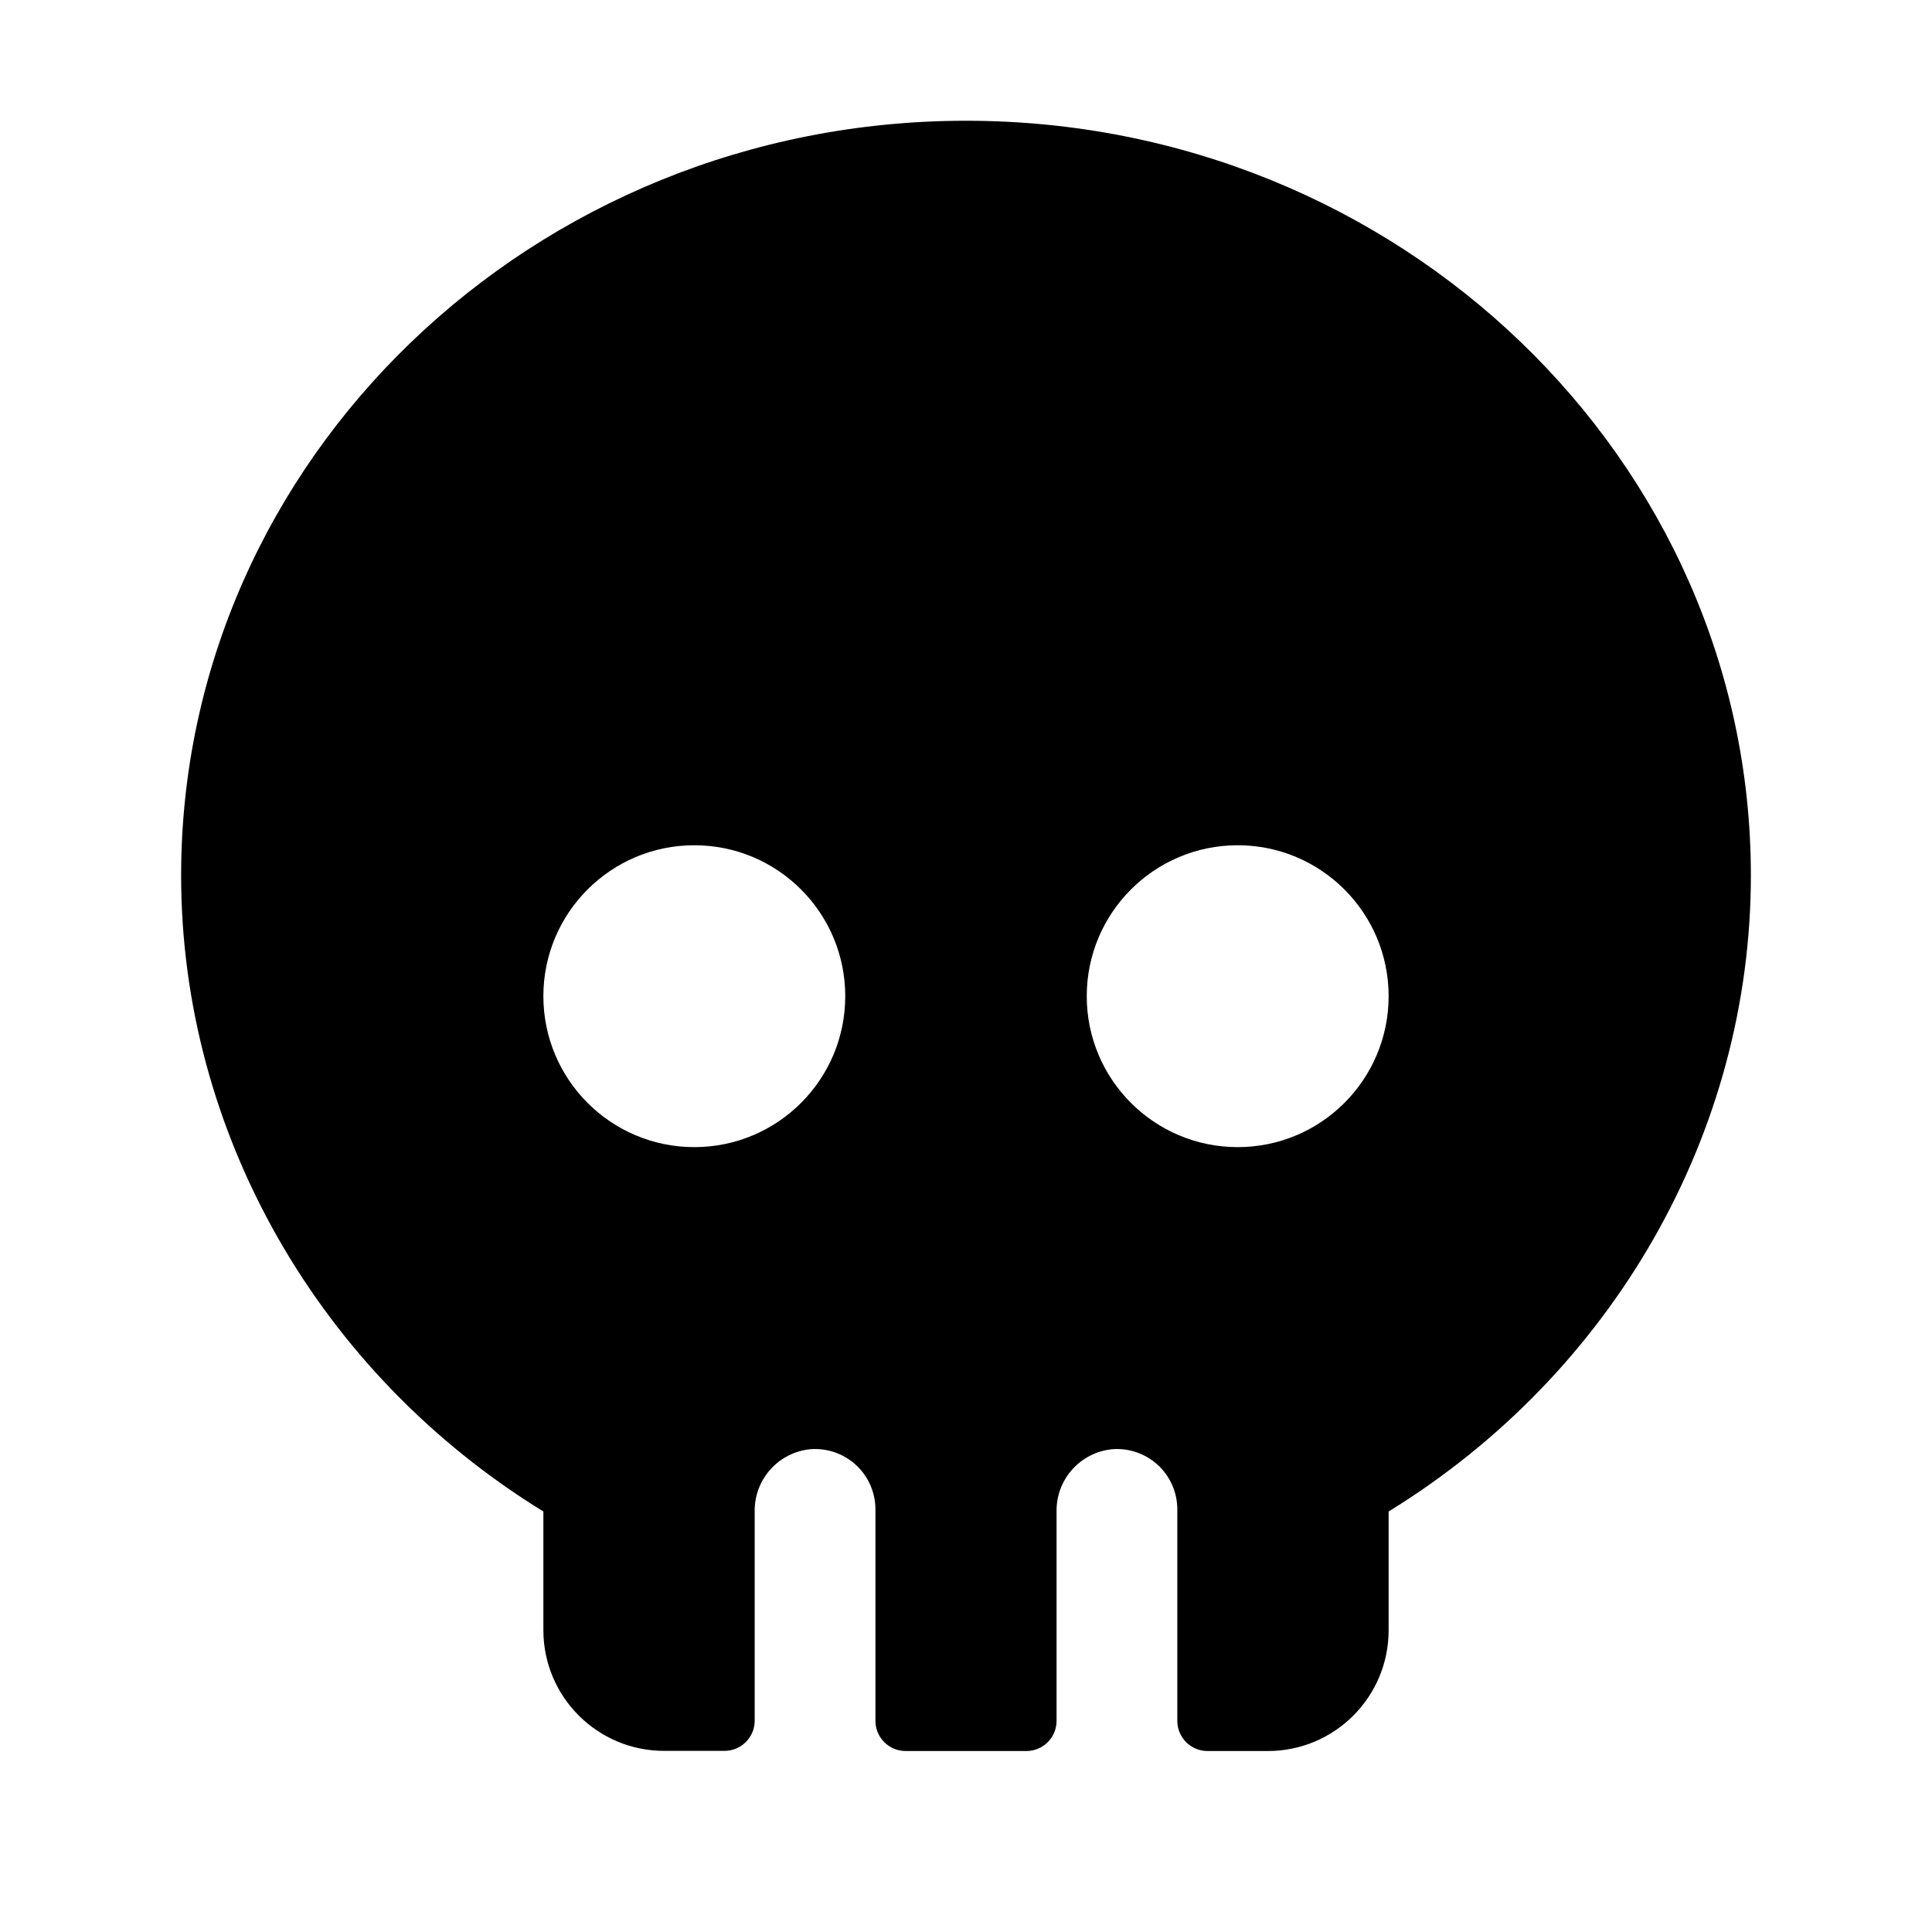
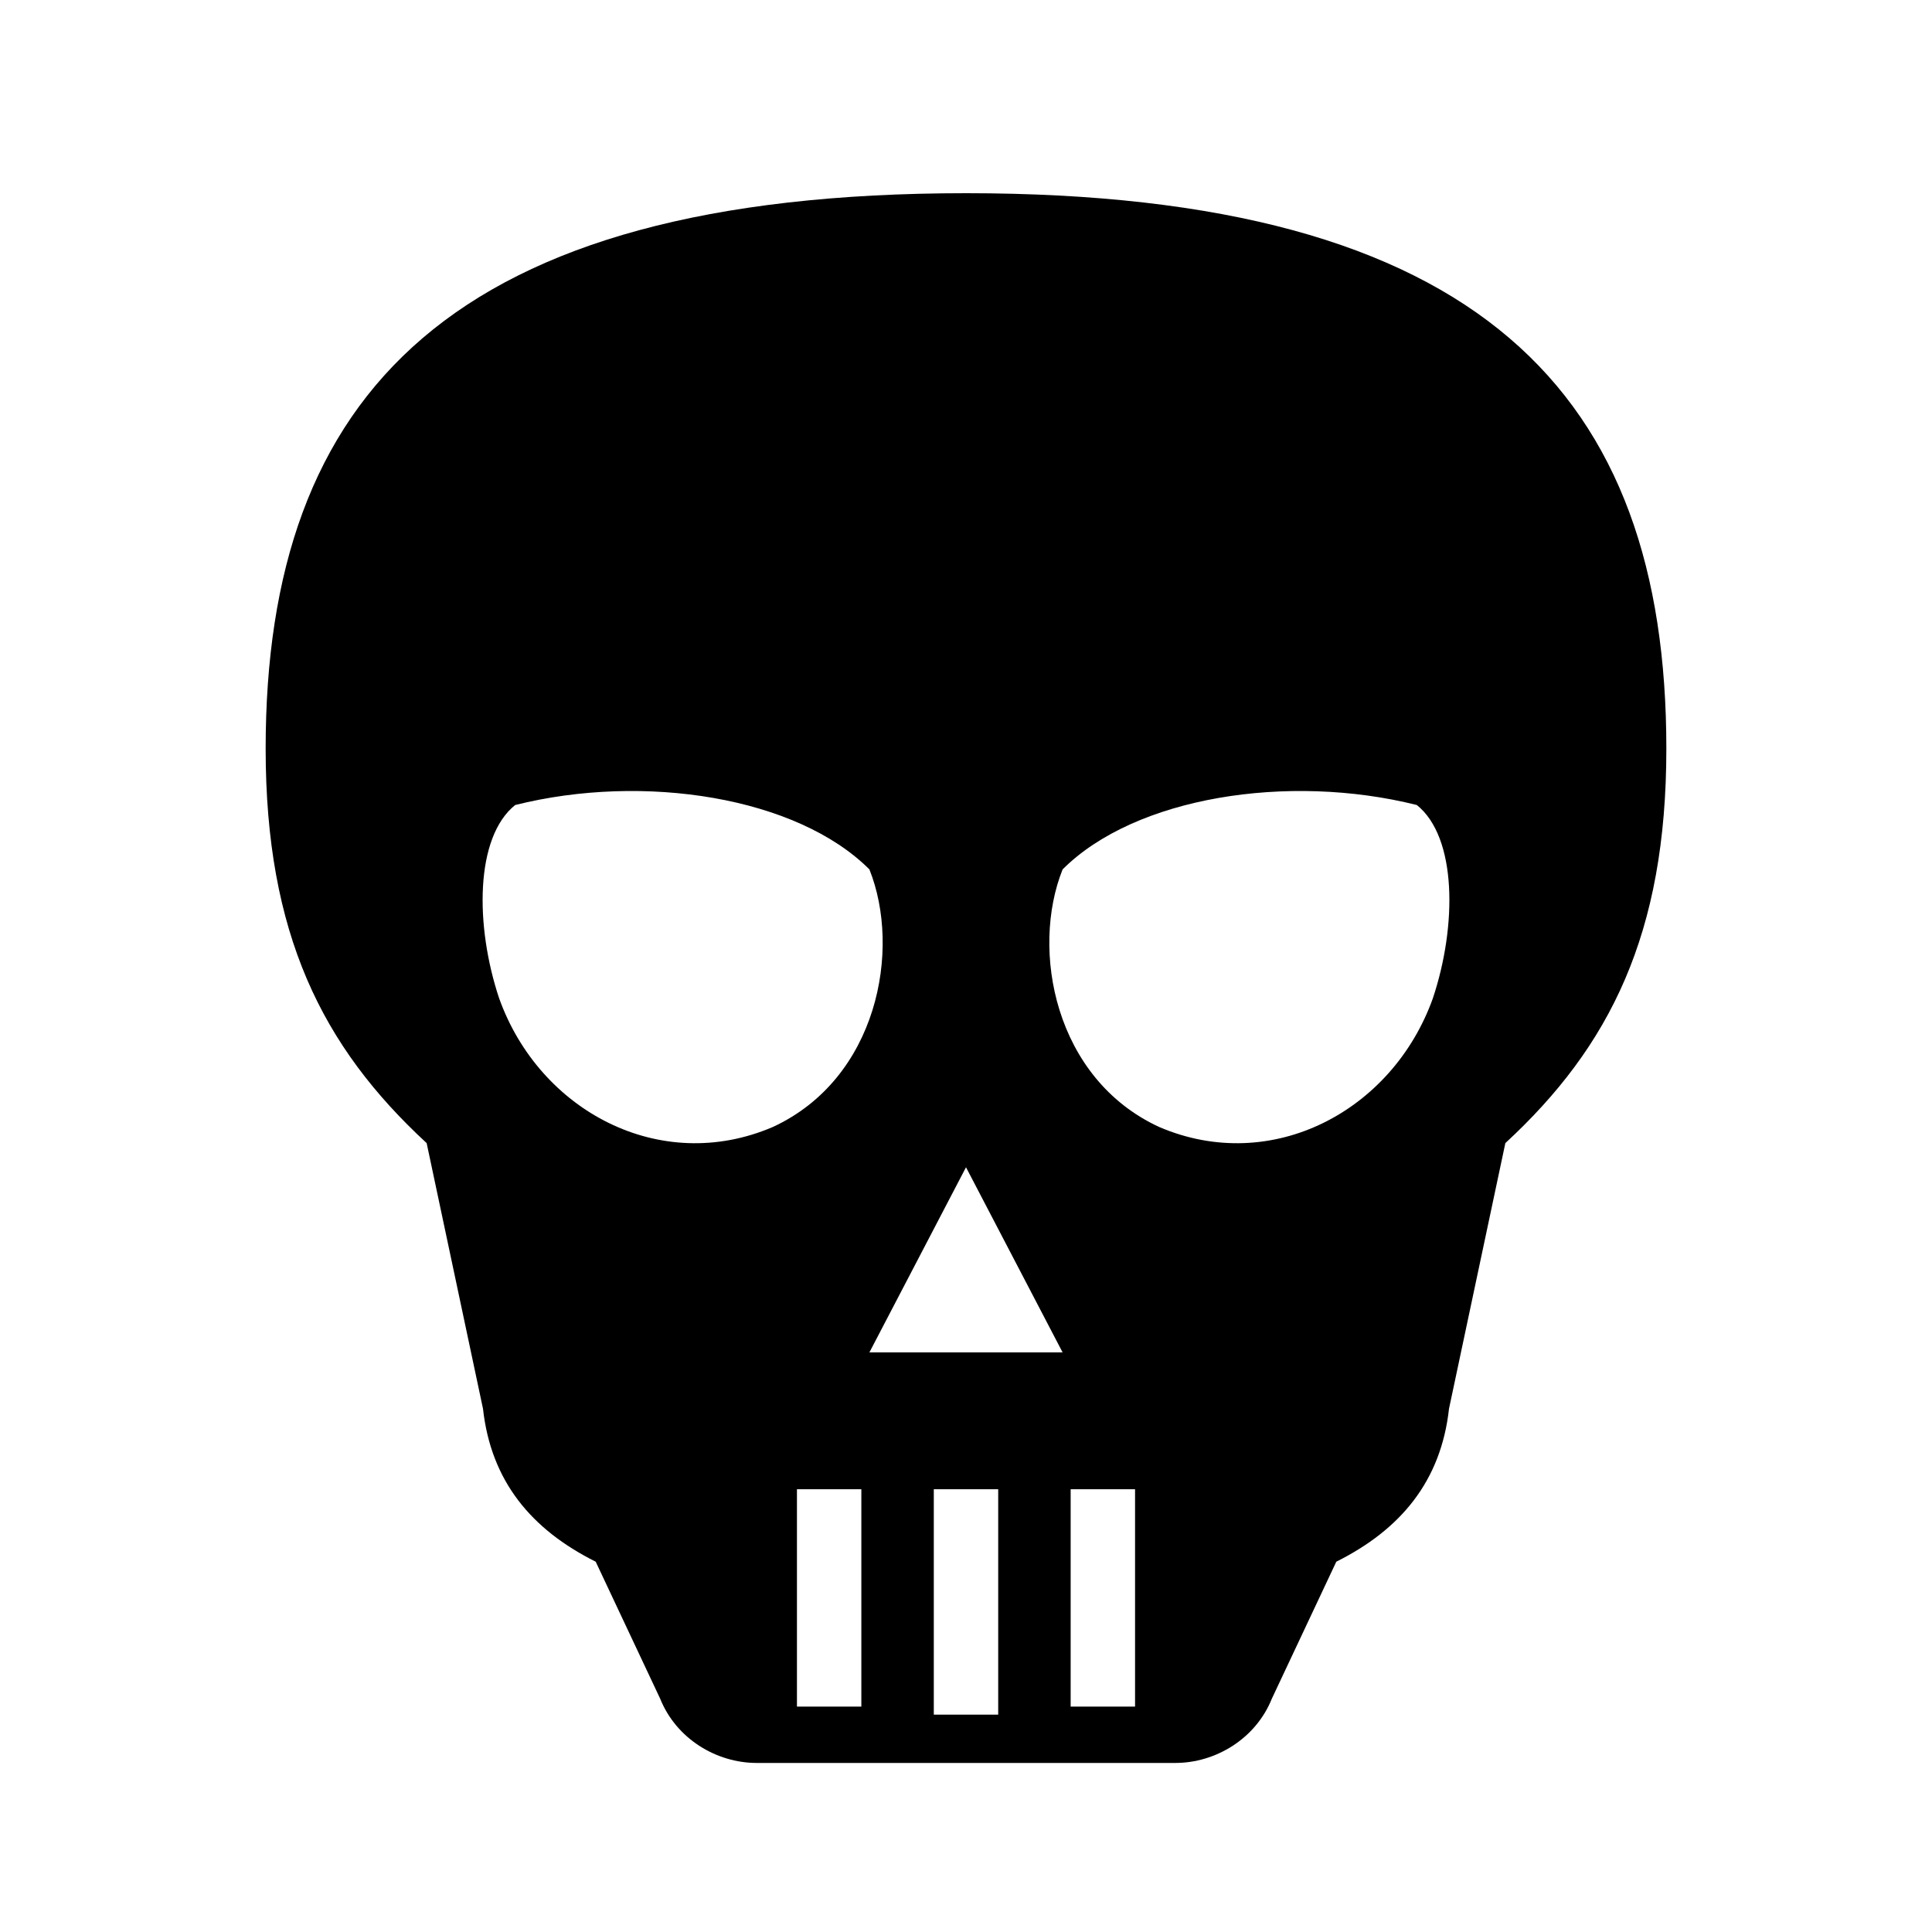
<svg xmlns="http://www.w3.org/2000/svg" width="24" height="24" viewBox="0 0 24 24">
-   <g transform="scale(0.09375)" fill="currentColor">
-     <path d="M128,16C70.65,16,24,60.86,24,116c0,34.1,18.27,66,48,84.28V216a16,16,0,0,0,16,16h8a4,4,0,0,0,4-4V200.27a8.17,8.17,0,0,1,7.47-8.25,8,8,0,0,1,8.53,8v28a4,4,0,0,0,4,4h16a4,4,0,0,0,4-4V200.27a8.17,8.17,0,0,1,7.47-8.25,8,8,0,0,1,8.53,8v28a4,4,0,0,0,4,4h8a16,16,0,0,0,16-16V200.28C213.73,182,232,150.1,232,116,232,60.86,185.35,16,128,16ZM92,152a20,20,0,1,1,20-20A20,20,0,0,1,92,152Zm72,0a20,20,0,1,1,20-20A20,20,0,0,1,164,152Z" />
-   </g>
+   <path fill="currentColor" fill-rule="evenodd" d="M12 2.4C18.4 2.4 20.7 4.9 20.7 9.3C20.7 11.6 20 13 18.7 14.2L18 17.5C17.9 18.4 17.4 19 16.6 19.4L15.8 21.1C15.6 21.6 15.1 21.9 14.6 21.9H9.4C8.9 21.9 8.4 21.6 8.2 21.1L7.4 19.4C6.6 19 6.1 18.4 6 17.5L5.3 14.2C4 13 3.3 11.6 3.3 9.3C3.3 4.9 5.6 2.4 12 2.4ZM6.4 10C8 9.6 9.9 9.9 10.8 10.8C11.2 11.8 10.9 13.4 9.6 14C8.2 14.6 6.7 13.8 6.2 12.4C5.9 11.5 5.9 10.4 6.4 10ZM17.6 10C16 9.6 14.1 9.9 13.2 10.8C12.8 11.8 13.1 13.4 14.4 14C15.8 14.6 17.3 13.8 17.8 12.4C18.1 11.5 18.1 10.4 17.6 10ZM12 14.5L13.2 16.8H10.8ZM9.9 18.5H10.7V21.2H9.9ZM11.6 18.5H12.4V21.3H11.6ZM13.3 18.5H14.1V21.2H13.3Z" />
</svg>
